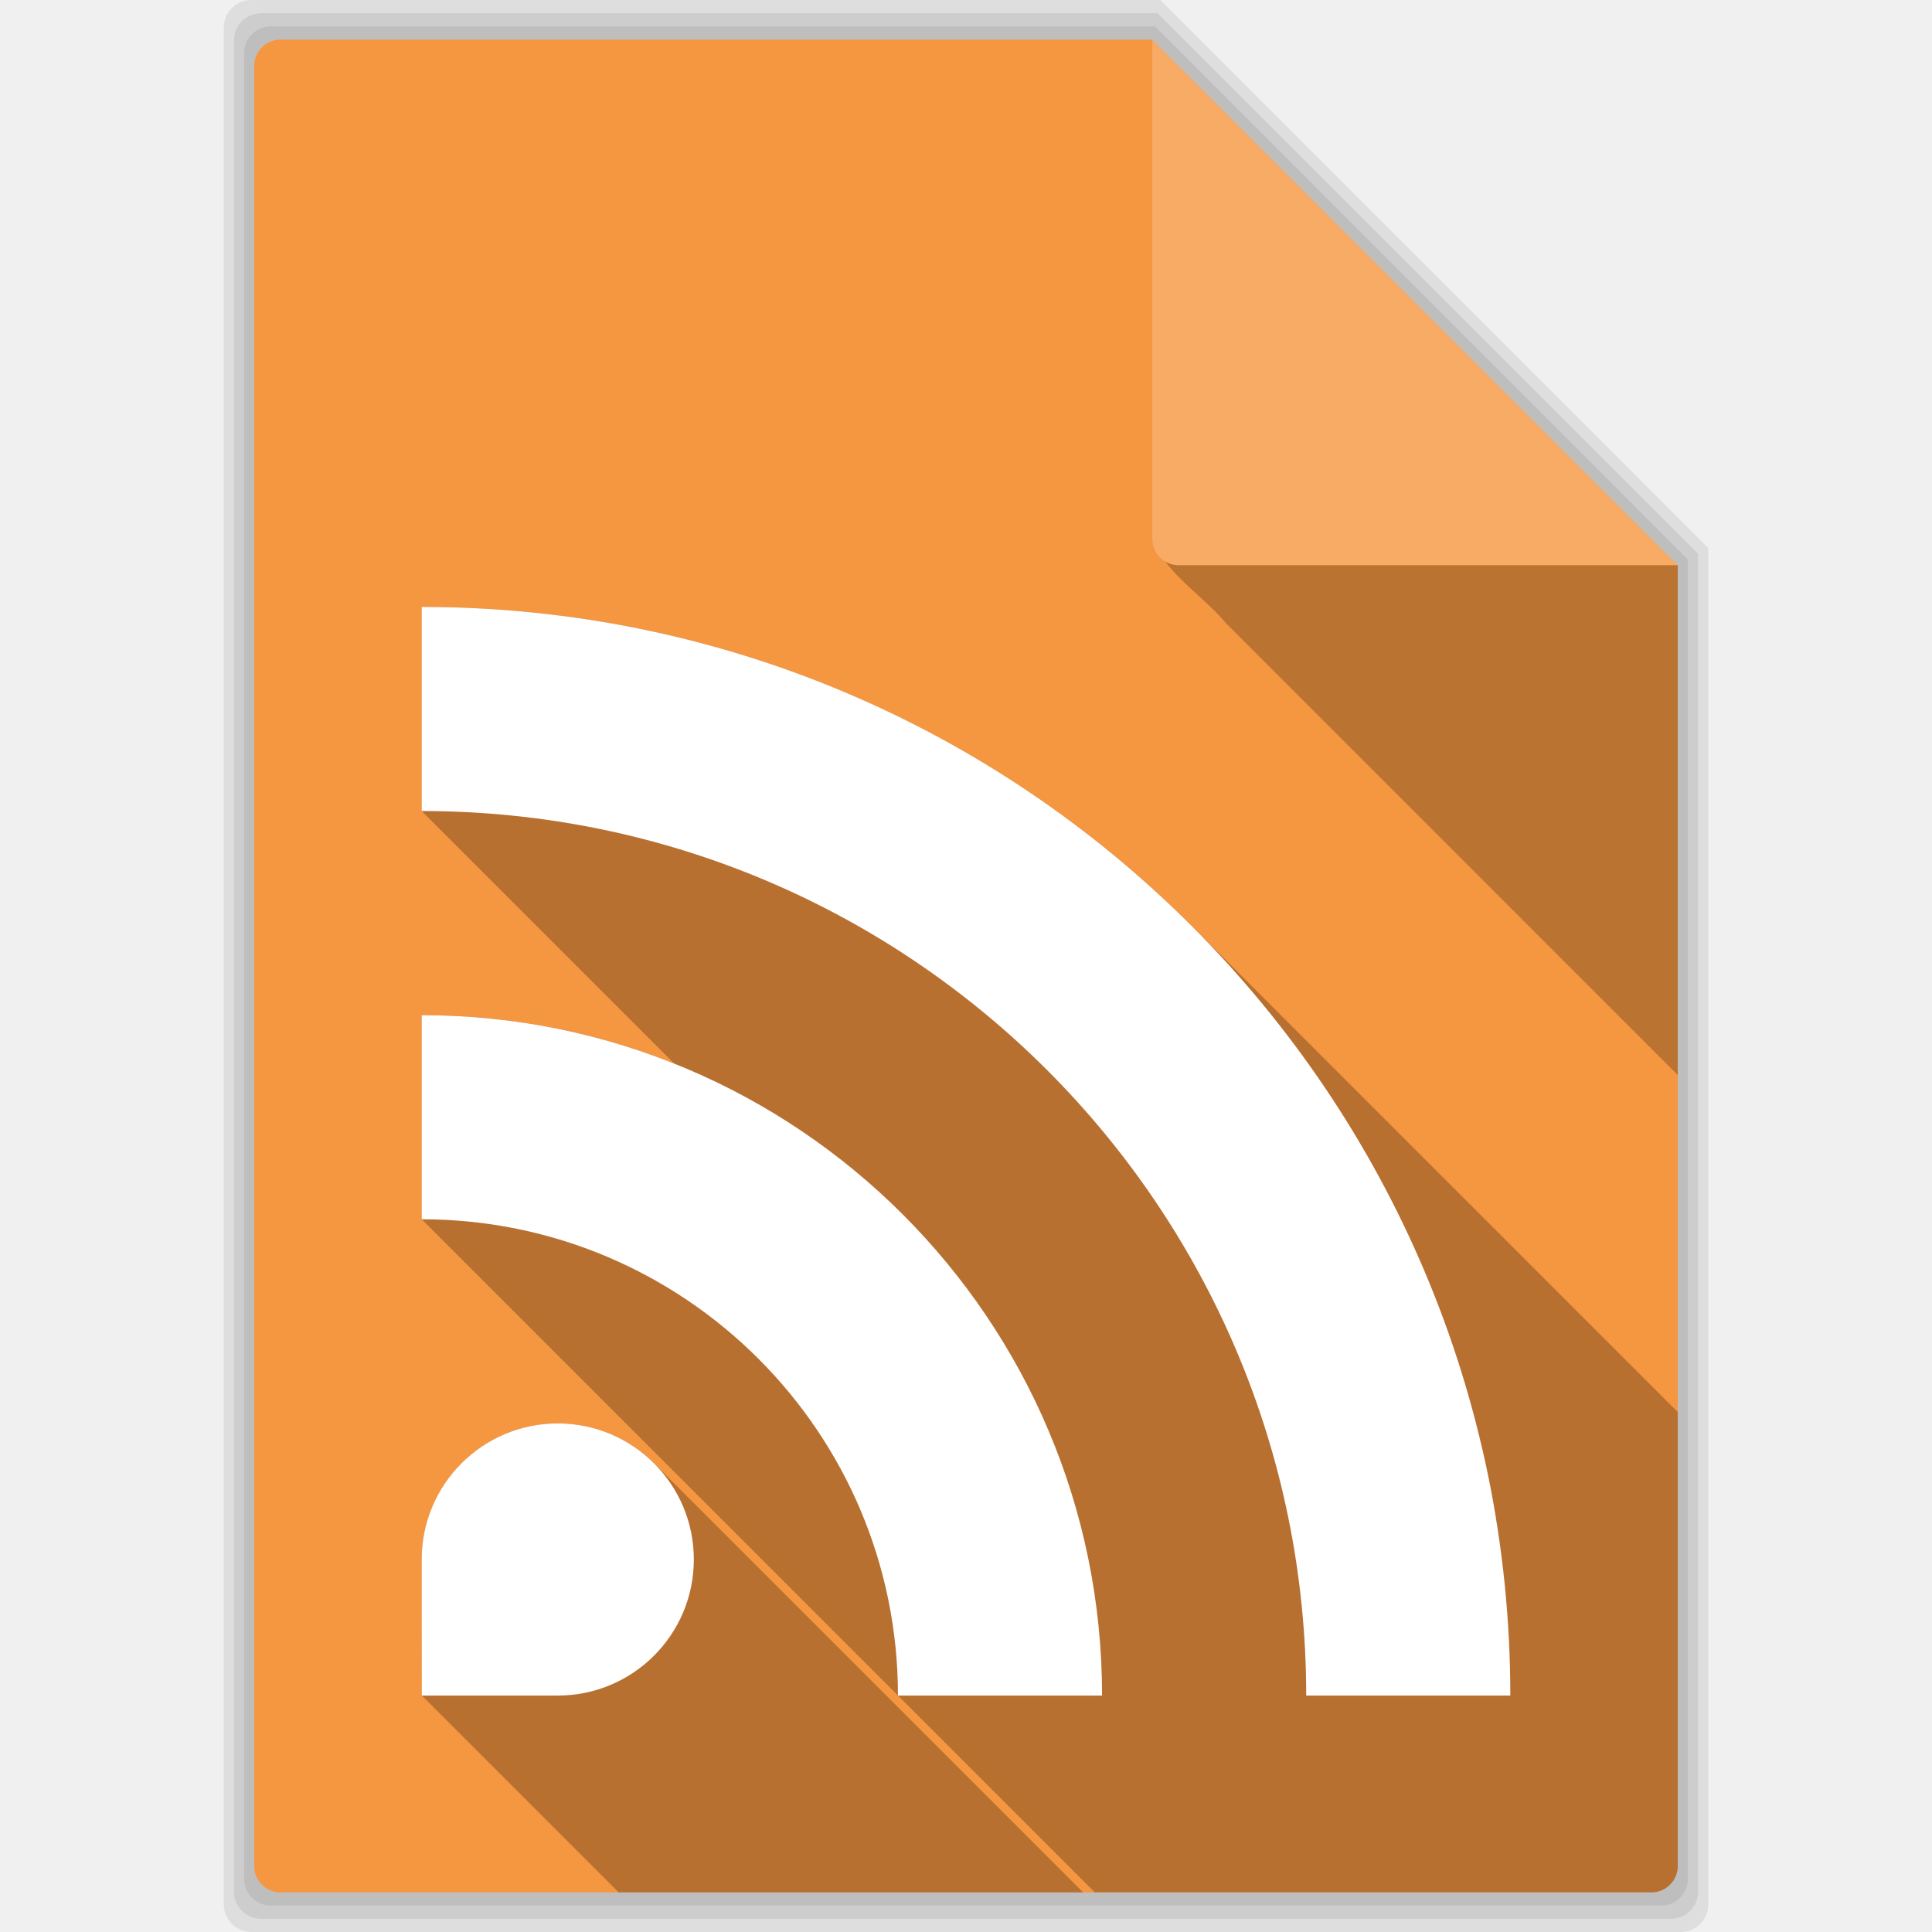
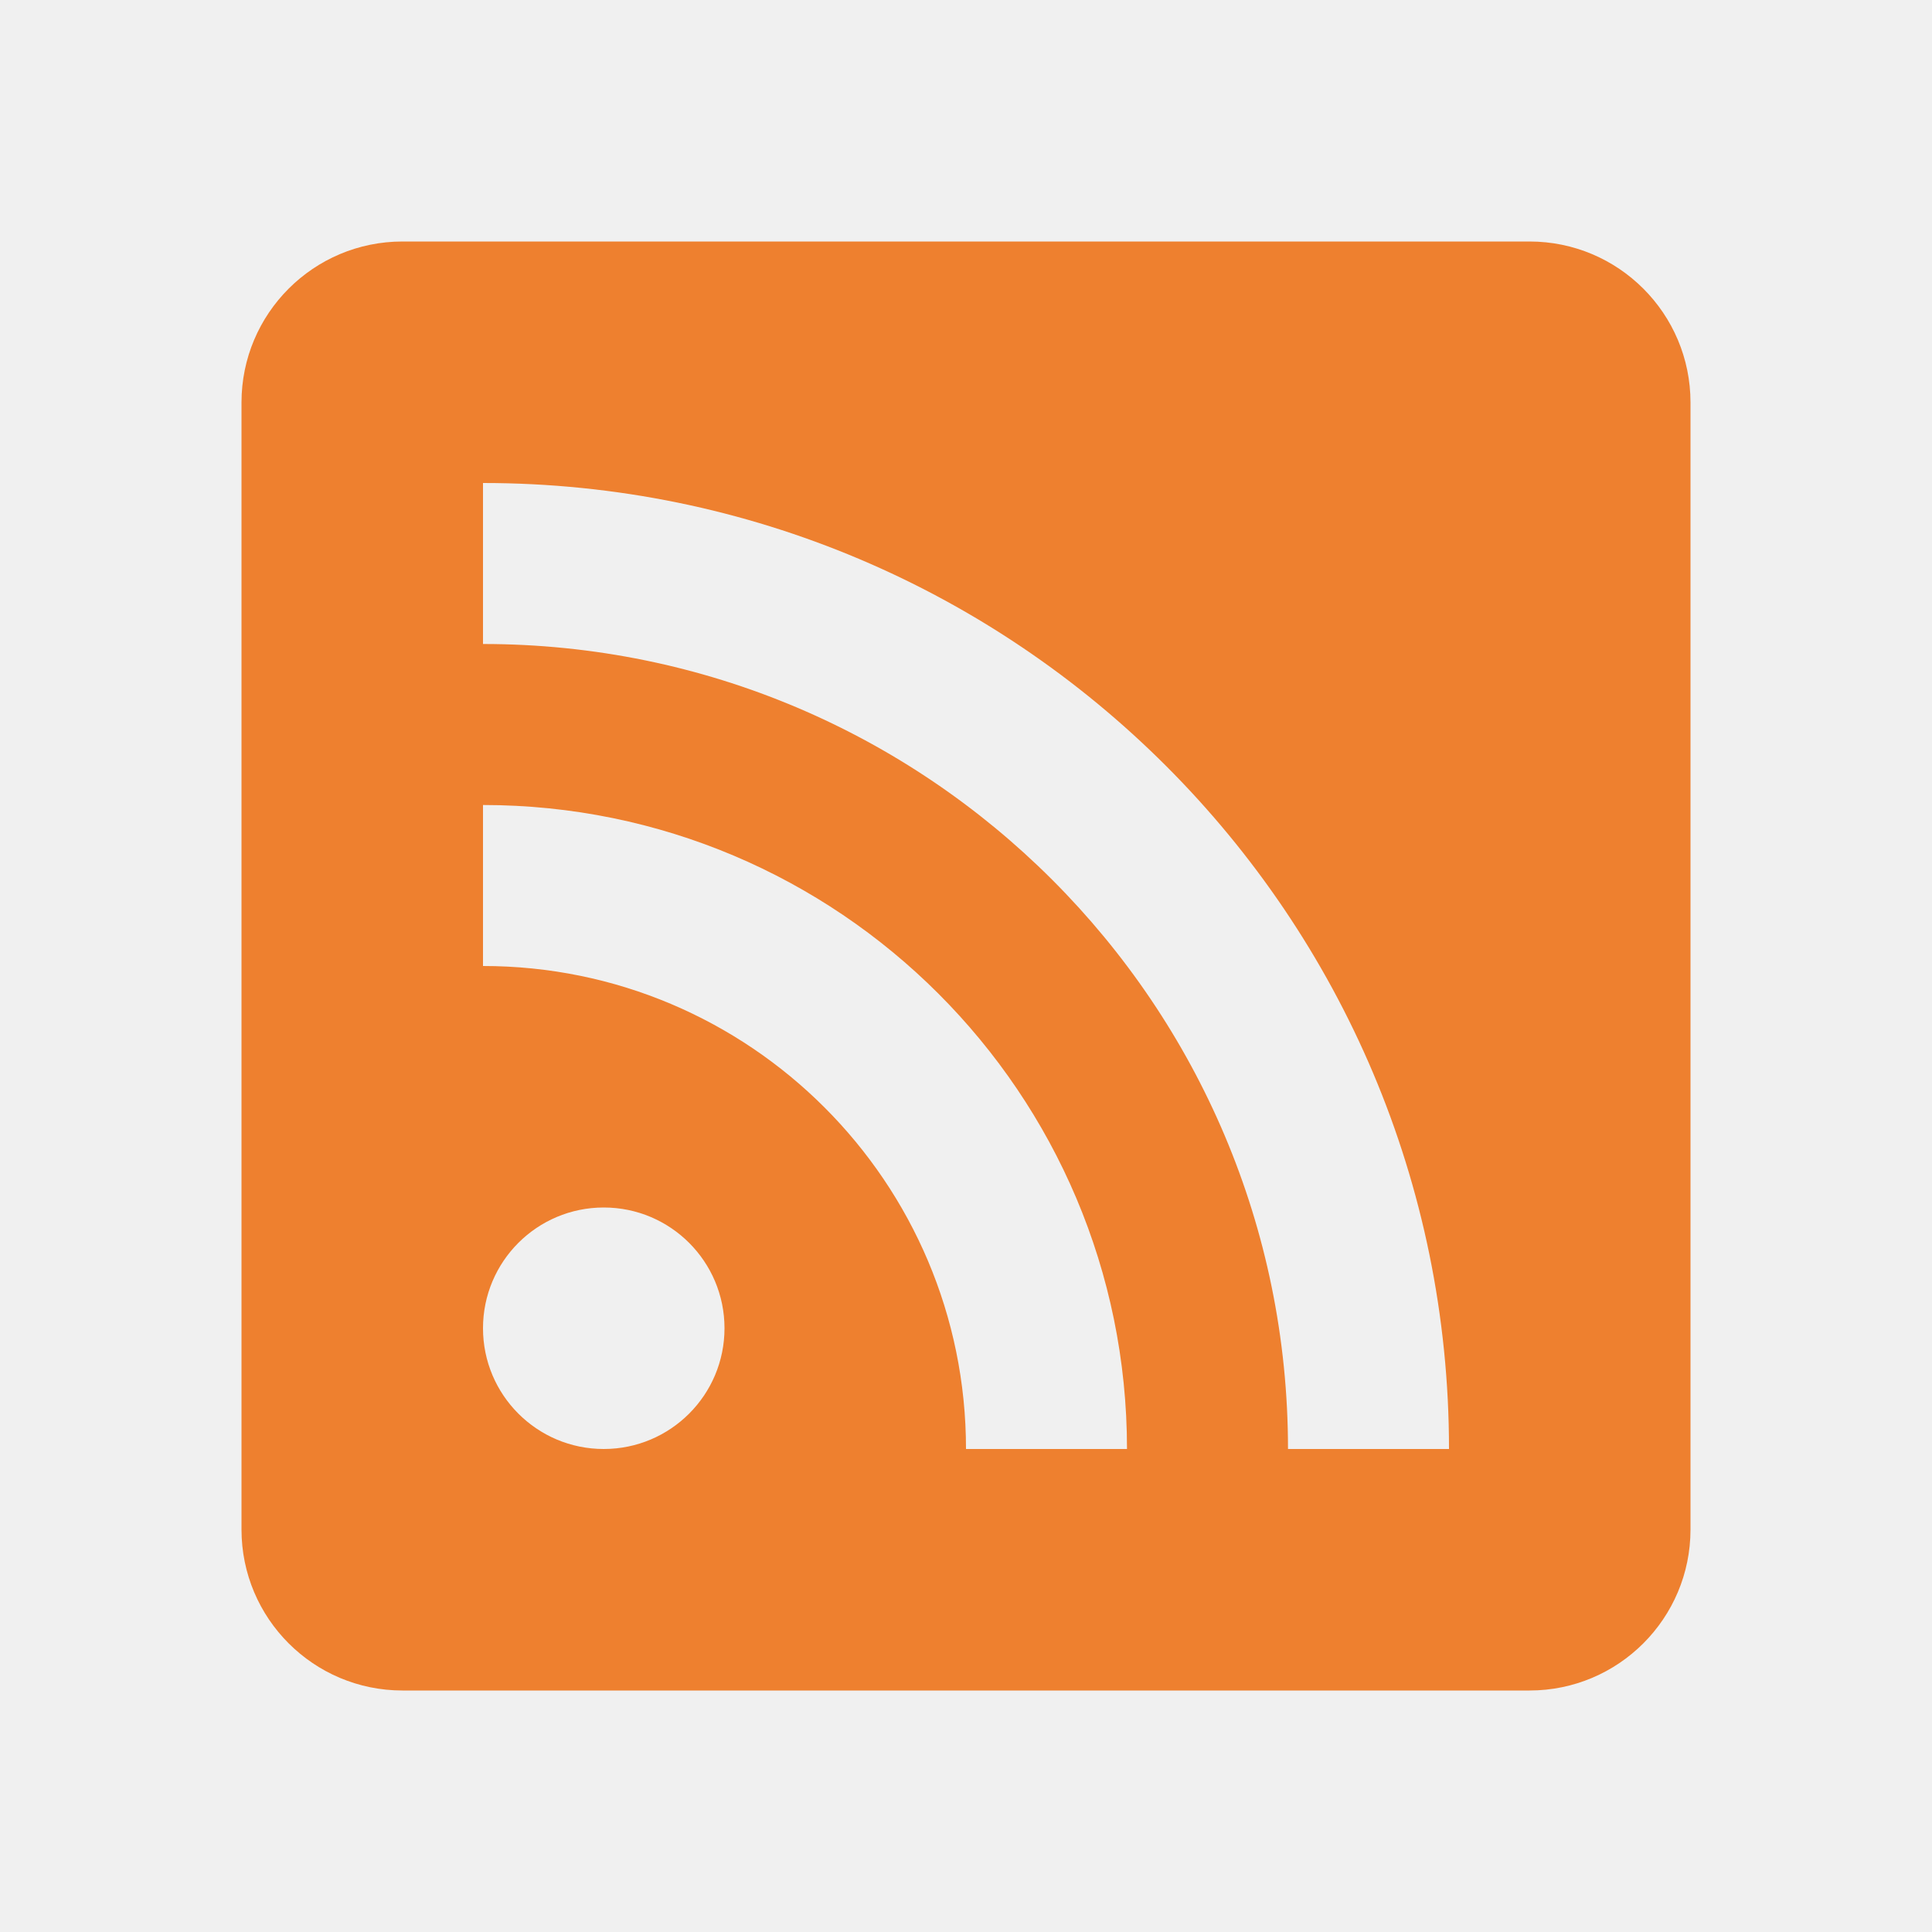
- <svg xmlns="http://www.w3.org/2000/svg" viewBox="0 0 512 512">
-   <g fill-opacity=".078">
-     <path d="m66.61 0c-4.047 0-7.299 3.253-7.299 7.299v497.4c0 4.047 3.253 7.299 7.299 7.299h378.79c4.047 0 7.299-3.253 7.299-7.299v-359.46l-145.21-145.24h-240.88" />
-     <path d="m69.2 3.5c-3.991 0-7.2 3.208-7.2 7.2v490.6c0 3.991 3.208 7.2 7.2 7.2h373.61c3.991 0 7.2-3.208 7.2-7.2v-354.55l-143.22-143.25h-237.59" />
-     <path d="m71.786 7c-3.936 0-7.1 3.164-7.1 7.1v483.8c0 3.936 3.164 7.1 7.1 7.1h368.43c3.936 0 7.1-3.164 7.1-7.1v-349.63l-141.24-141.27h-234.29" />
-   </g>
-   <path d="m74.37 10.5c-3.881 0-7 3.119-7 7v477c0 3.881 3.119 7 7 7h363.25c3.881 0 7-3.119 7-7v-344.72l-139.25-139.28h-231" fill="#f59640" />
-   <path d="m308.78 148.78c4.487 5.957 11.24 10.578 16.06 16.313 39.915 39.949 79.85 79.881 119.78 119.81v-135.12h-132.25c-1.321 0-2.542-0.37-3.594-1" fill-opacity=".235" />
-   <path fill="#fff" d="m444.62 149.78l-139.25-139.28v132.28c0 3.881 3.119 7 7 7h132.25" fill-opacity=".196" />
-   <g fill-rule="evenodd">
-     <path opacity=".25" d="m111.75 160.84v54.09l66.906 66.906c-20.686-8.27-43.27-12.813-66.906-12.813v54.09l178.38 178.38h147.5c3.881 0 7-3.119 7-7v-120.28l-128.87-128.87c-52.21-52.21-124.33-84.5-204-84.5m36.06 216.38c-19.917 0-36.06 16.14-36.06 36.06 0 6.641-0.004 18.667 0.031 36.06l52.16 52.16h123.09l-113.72-113.72c-6.526-6.526-15.541-10.563-25.5-10.563m226.69 3.375c6.194 1.01 12.32 2.195 18.375 3.594 1.397 6.05 2.584 12.185 3.594 18.375l-21.969-21.969" />
-     <path d="m111.75 160.84v54.09c129.46 0 234.41 104.95 234.41 234.41h54.09c0-159.34-129.16-288.5-288.5-288.5m0 108.19v54.09c69.71 0 126.22 56.51 126.22 126.22h54.09c0-99.58-80.73-180.31-180.31-180.31m36.06 108.19c-19.917 0-36.06 16.14-36.06 36.06 0 6.641-0.004 18.667 0.031 36.06 17.373 0.008 29.392 0 36.03 0 19.917 0 36.06-16.14 36.06-36.06 0-19.918-16.15-36.06-36.06-36.06" fill="#fff" />
-   </g>
+ <svg xmlns="http://www.w3.org/2000/svg" viewBox="0 0 24 24">
+   <path fill="#ee802f" d="M5 3h14a2 2 0 0 1 2 2v14a2 2 0 0 1-2 2H5a2 2 0 0 1-2-2V5a2 2 0 0 1 2-2m2.5 12A1.5 1.5 0 0 0 6 16.5 1.5 1.5 0 0 0 7.5 18 1.5 1.5 0 0 0 9 16.5 1.5 1.5 0 0 0 7.5 15M6 10v2a6 6 0 0 1 6 6h2a8 8 0 0 0-8-8m0-4v2a10 10 0 0 1 10 10h2A12 12 0 0 0 6 6" />
</svg>
